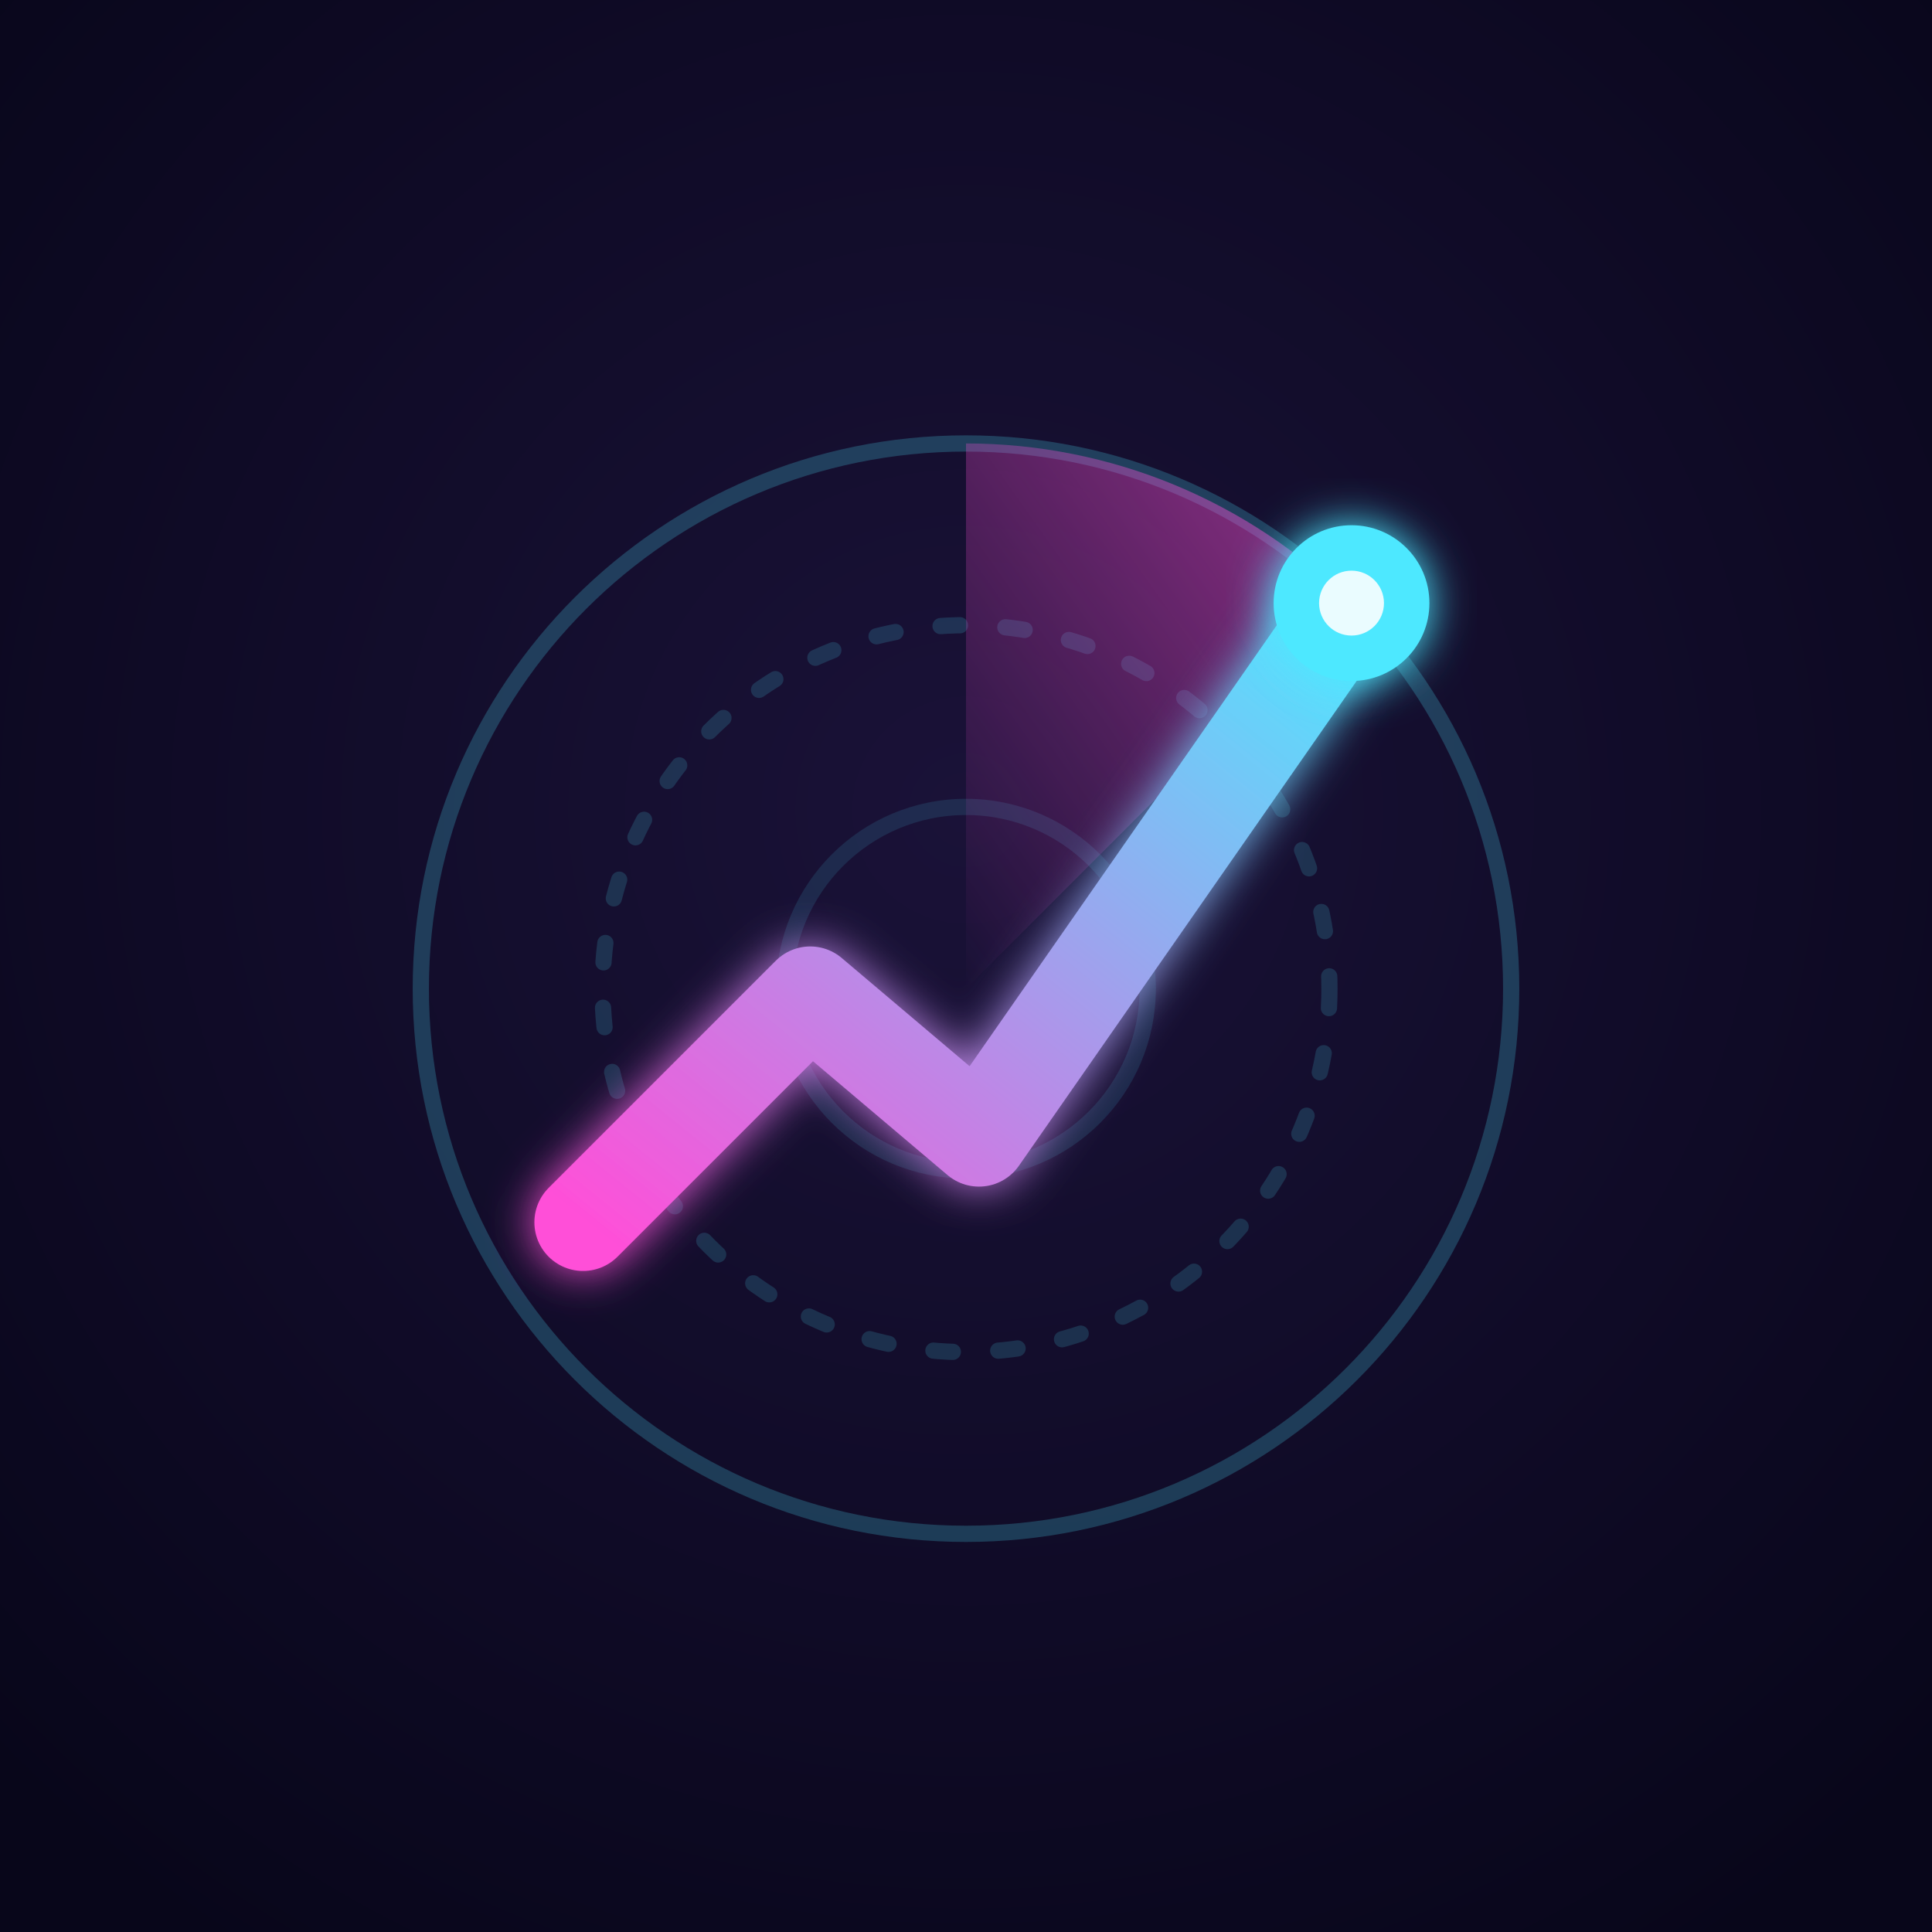
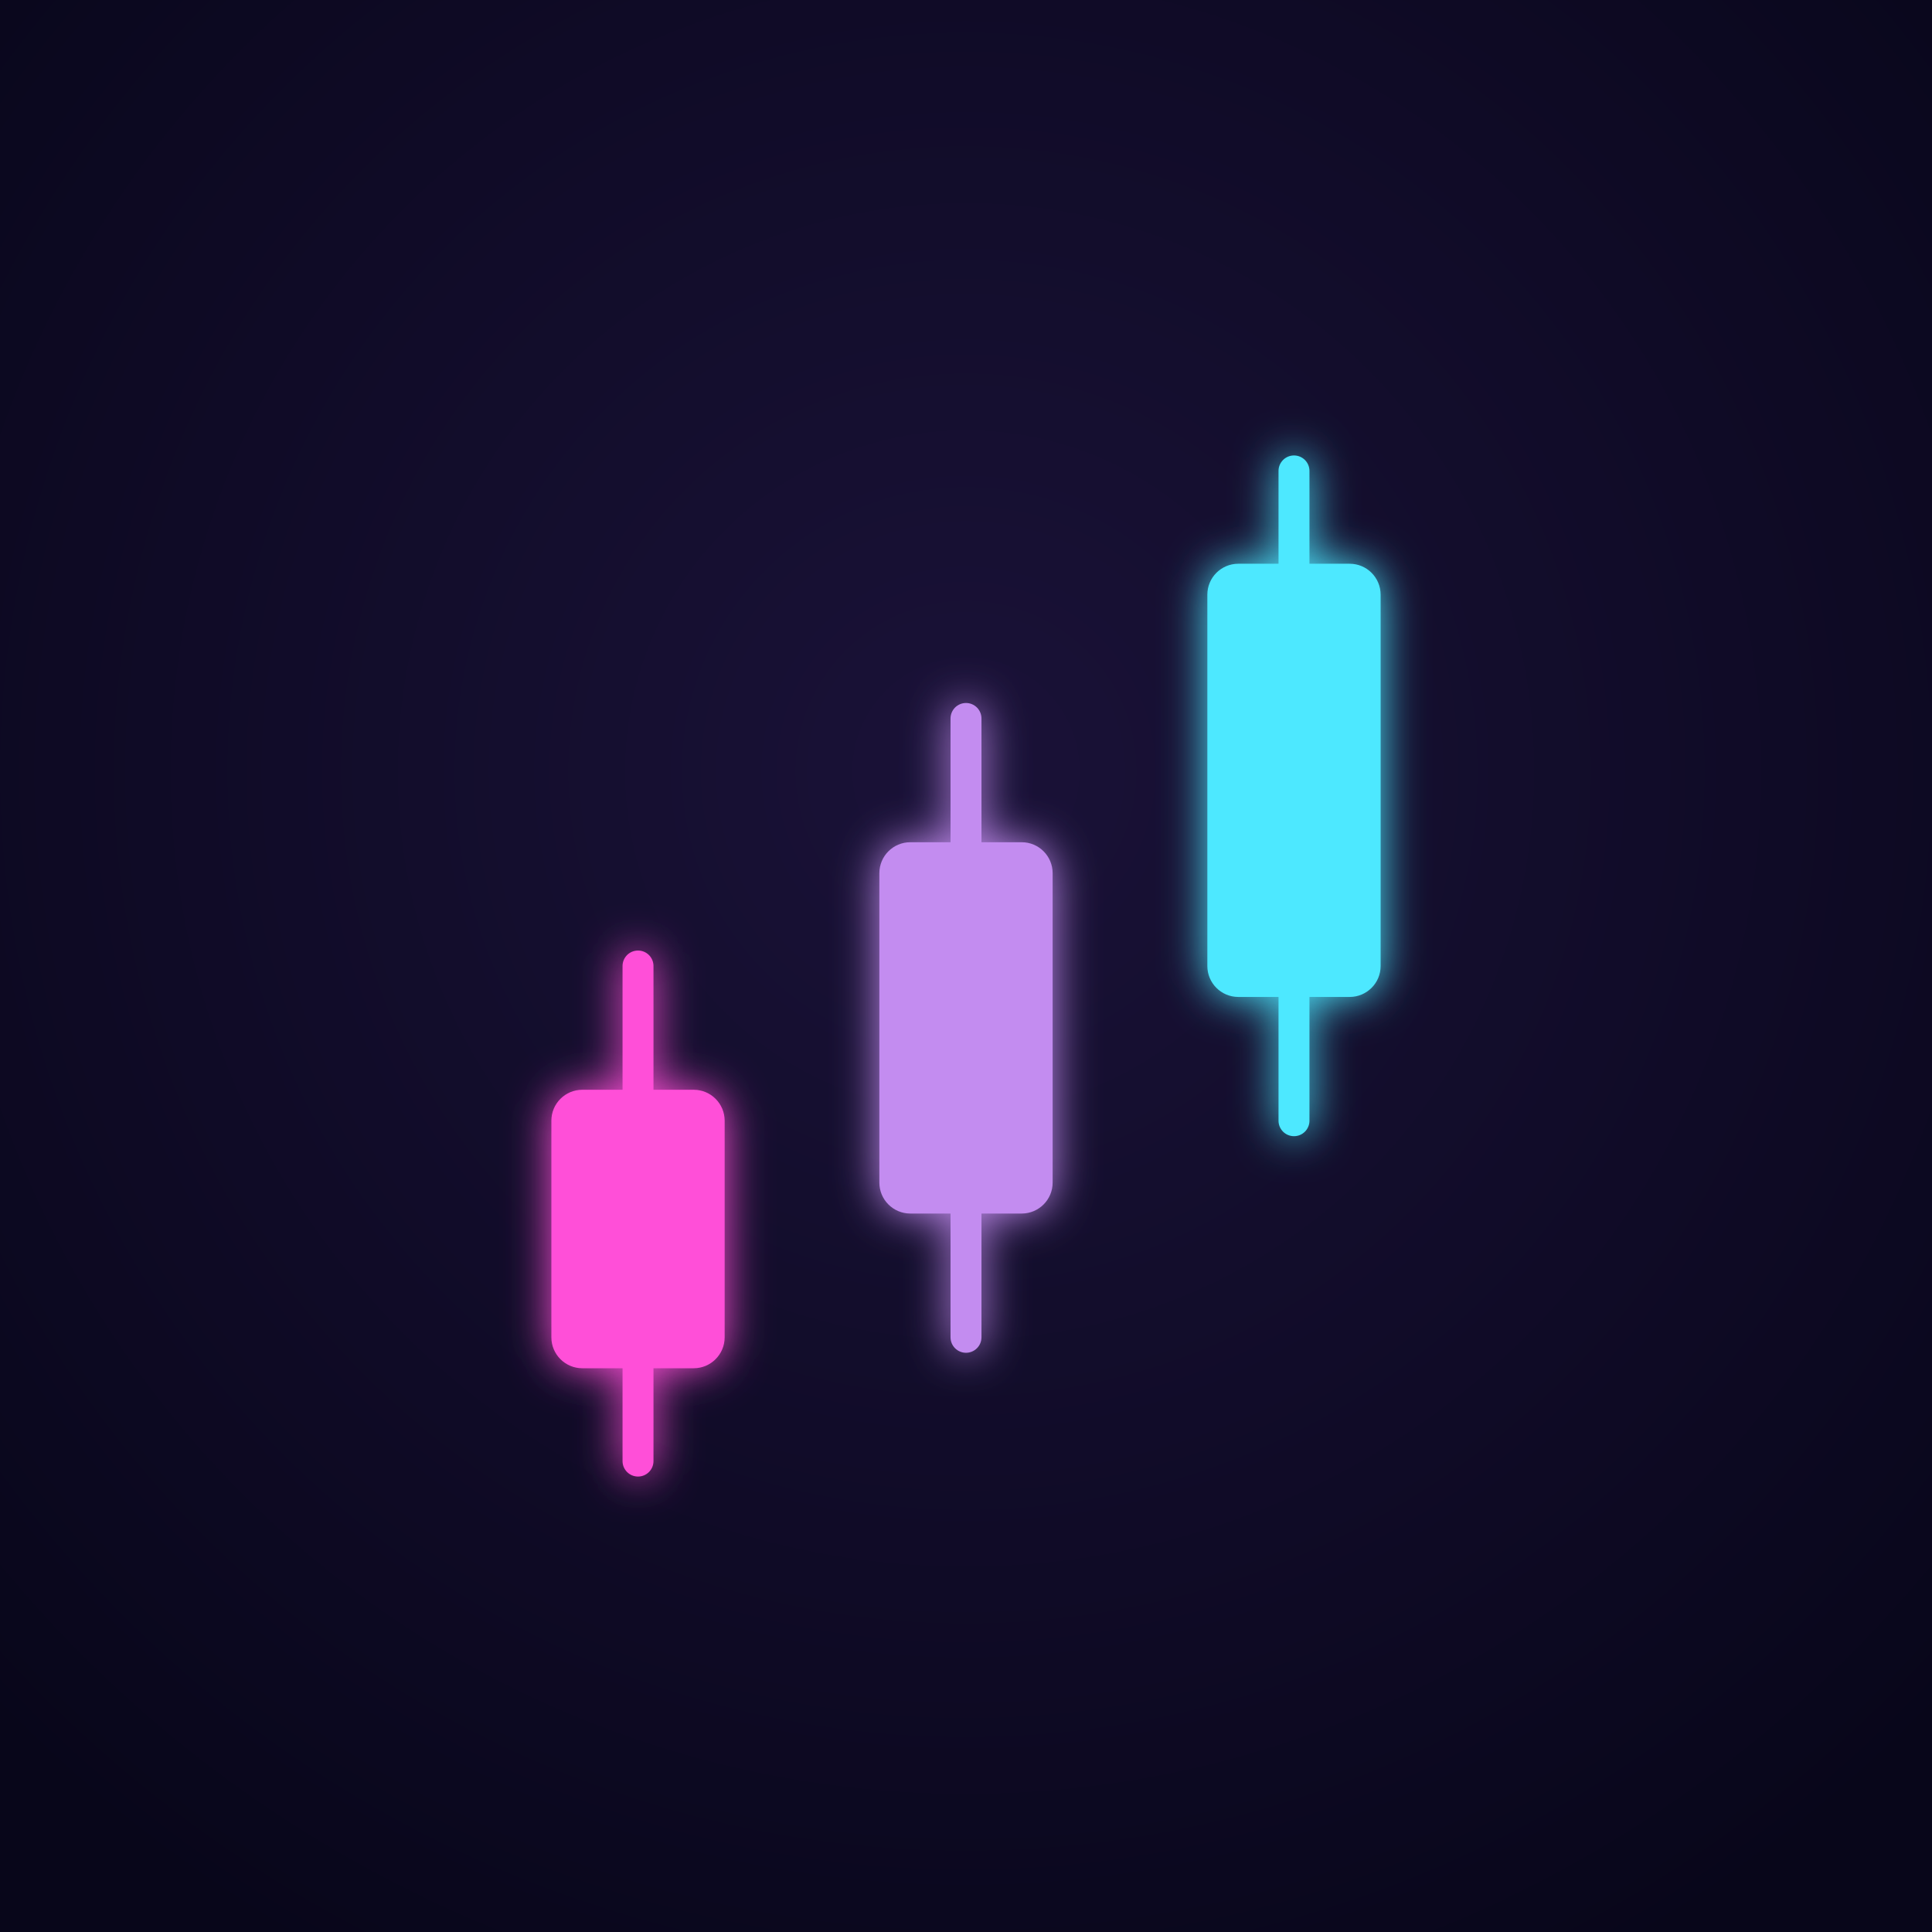
<svg xmlns="http://www.w3.org/2000/svg" viewBox="0 0 512 512">
  <defs>
-     <radialGradient id="bg" cx="50%" cy="42%" r="70%">
+     <radialGradient id="bg" cx="50%" cy="40%" r="70%">
      <stop offset="0" stop-color="#1a1238" />
      <stop offset="1" stop-color="#08061a" />
    </radialGradient>
-     <linearGradient id="sw" x1="0" y1="1" x2="1" y2="0">
-       <stop offset="0" stop-color="#ff4fd8" stop-opacity="0" />
-       <stop offset="1" stop-color="#ff4fd8" stop-opacity=".55" />
-     </linearGradient>
-     <linearGradient id="ar" x1="0" y1="1" x2="1" y2="0">
-       <stop offset="0" stop-color="#ff4fd8" />
-       <stop offset="1" stop-color="#4de8ff" />
-     </linearGradient>
-     <filter id="soft" x="-30%" y="-30%" width="160%" height="160%">
+     <filter id="soft" x="-40%" y="-20%" width="180%" height="140%">
      <feGaussianBlur stdDeviation="7" result="b" />
      <feMerge>
        <feMergeNode in="b" />
        <feMergeNode in="SourceGraphic" />
      </feMerge>
    </filter>
  </defs>
  <rect width="512" height="512" rx="0" fill="url(#bg)" />
-   <g transform="translate(256 262) scale(.86)">
-     <circle r="168" fill="none" stroke="#4de8ff" stroke-opacity=".22" stroke-width="5" />
-     <circle r="112" fill="none" stroke="#4de8ff" stroke-opacity=".16" stroke-width="5" stroke-dasharray="6 14" stroke-linecap="round" />
-     <circle r="56" fill="none" stroke="#4de8ff" stroke-opacity=".12" stroke-width="5" />
-     <path d="M0 0 L0 -168 A168 168 0 0 1 118.8 -118.8 Z" fill="url(#sw)" />
-     <path d="M-118 72 L-48 2 L4 46 L118.8 -118.8" fill="none" stroke="url(#ar)" stroke-width="30" stroke-linecap="round" stroke-linejoin="round" filter="url(#soft)" />
-     <circle cx="118.8" cy="-118.8" r="24" fill="#4de8ff" filter="url(#soft)" />
-     <circle cx="118.8" cy="-118.8" r="10" fill="#eafcff" />
+   <g filter="url(#soft)" stroke-linecap="round" transform="translate(256 256) scale(.82) translate(-256 -250)">
+     <line x1="150" y1="250" x2="150" y2="410" stroke="#ff4fd8" stroke-width="10" />
+     <rect x="122" y="290" width="56" height="90" rx="10" fill="#ff4fd8" />
+     <line x1="256" y1="170" x2="256" y2="370" stroke="#c38cf0" stroke-width="10" />
+     <rect x="228" y="210" width="56" height="120" rx="10" fill="#c38cf0" />
+     <line x1="362" y1="90" x2="362" y2="300" stroke="#4de8ff" stroke-width="10" />
+     <rect x="334" y="120" width="56" height="140" rx="10" fill="#4de8ff" />
  </g>
</svg>
